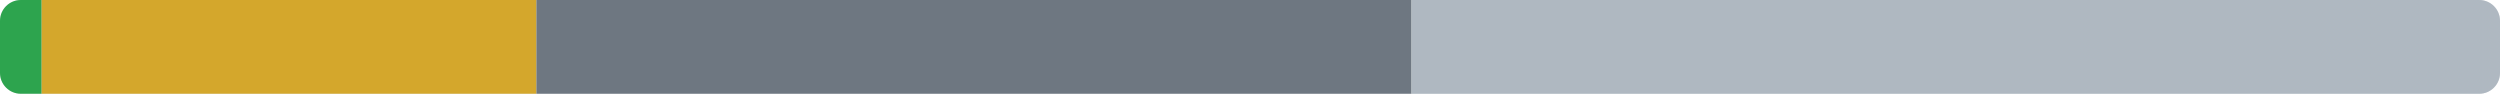
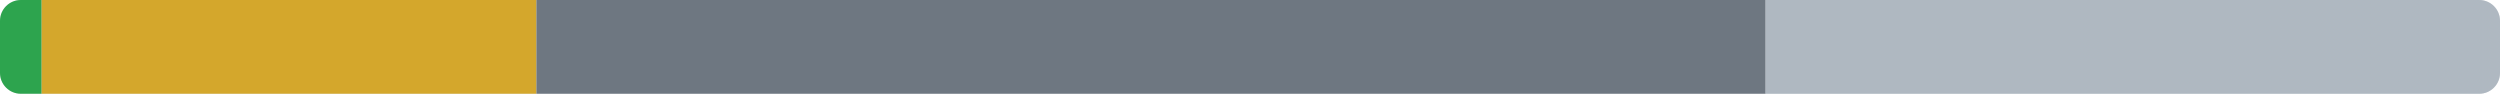
- <svg xmlns="http://www.w3.org/2000/svg" width="480" height="18" viewBox="0 0 480 18" role="img" aria-label="All tracked modules: 3 ported, 35 partial, 62 blocked, 77 not started of 177 modules">
+ <svg xmlns="http://www.w3.org/2000/svg" width="480" height="18" viewBox="0 0 480 18" role="img" aria-label="All tracked modules: 3 ported, 35 partial, 87 blocked, 52 not started of 177 modules">
  <clipPath id="r">
    <rect width="480" height="18" rx="4" />
  </clipPath>
  <g clip-path="url(#r)">
    <rect width="480" height="18" fill="#8c959f" fill-opacity="0.25" />
    <rect x="0" width="8" height="18" fill="#2da44e" />
    <rect x="8" width="95" height="18" fill="#d4a72c" />
-     <rect x="103" width="168" height="18" fill="#6e7781" />
-     <rect x="271" width="209" height="18" fill="#afb8c1" />
+     <rect x="103" width="236" height="18" fill="#6e7781" />
+     <rect x="339" width="141" height="18" fill="#afb8c1" />
  </g>
</svg>
